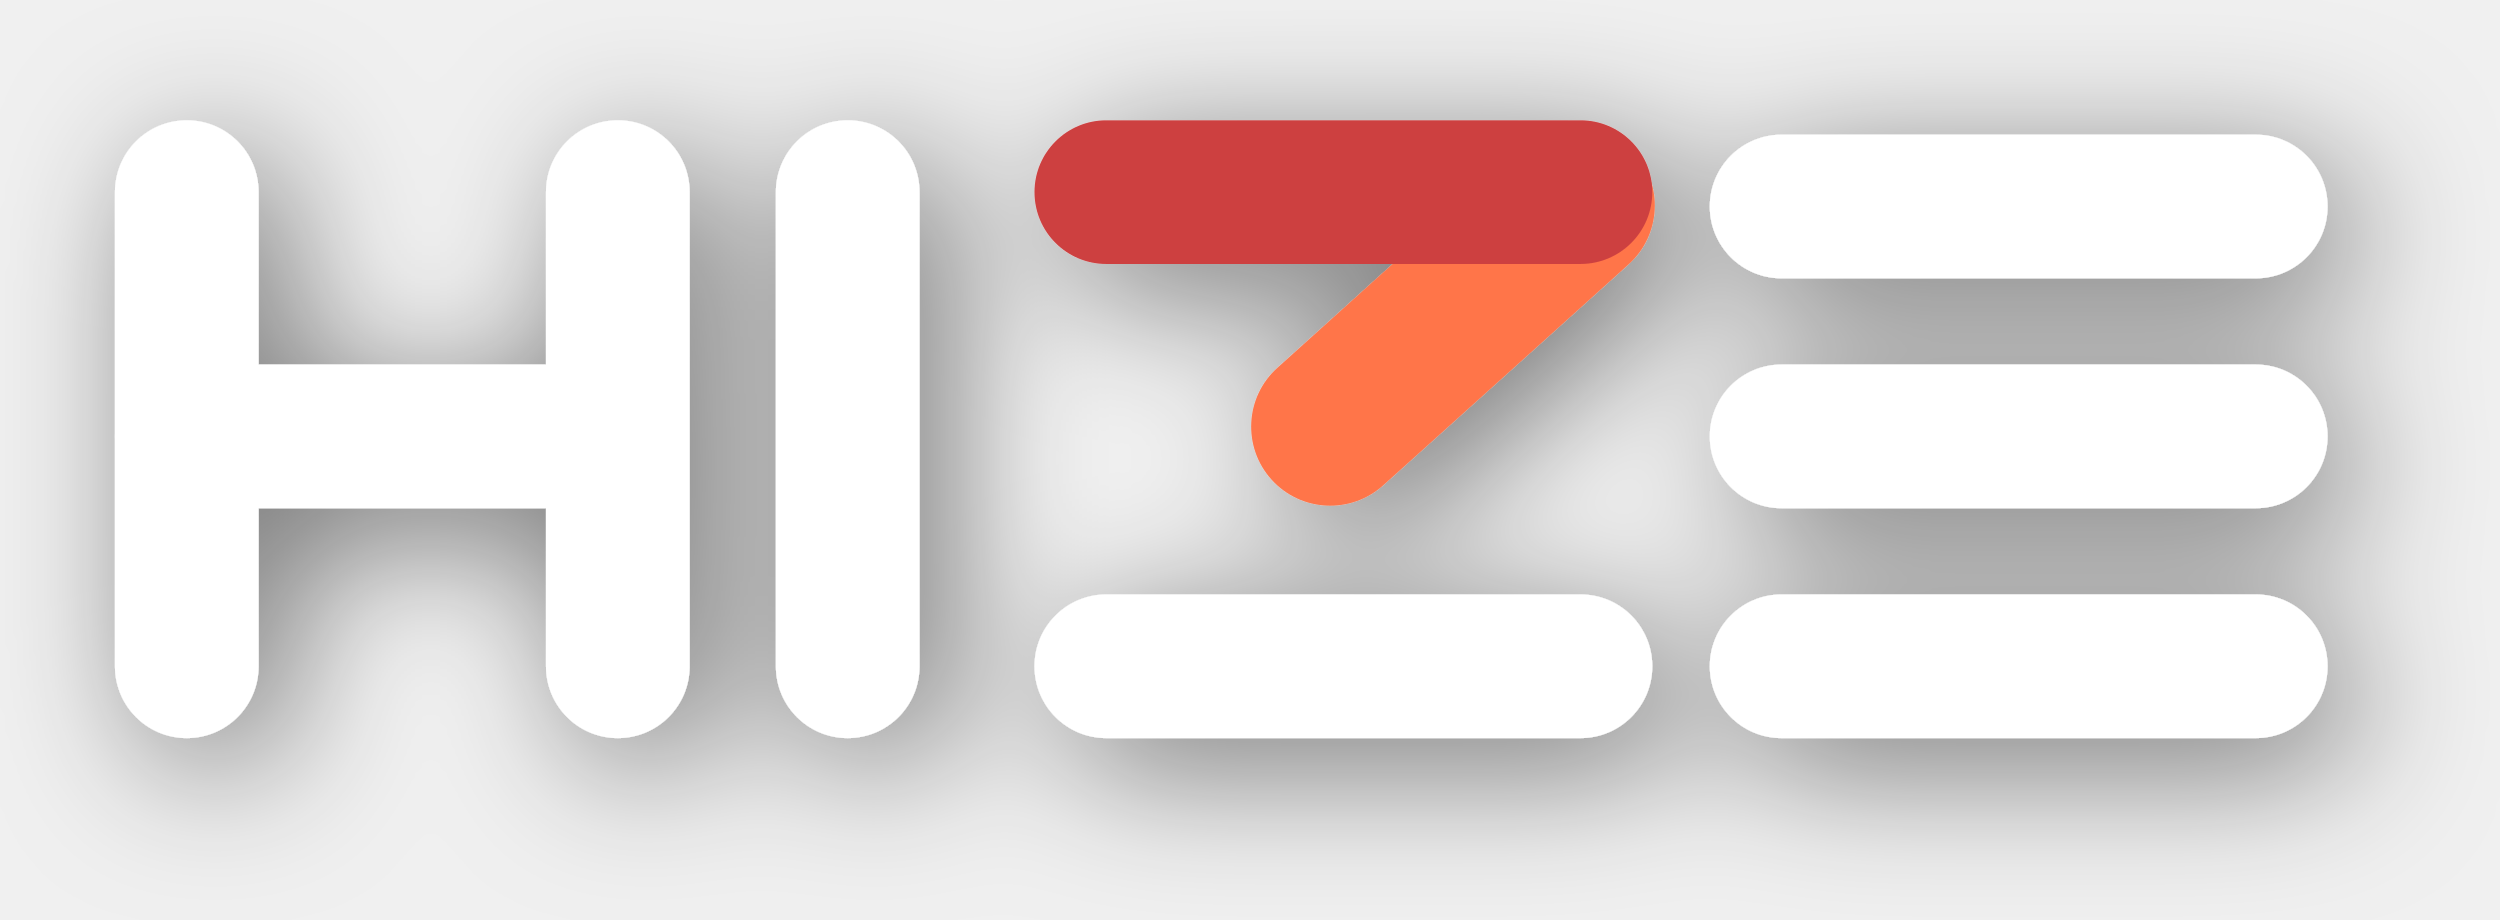
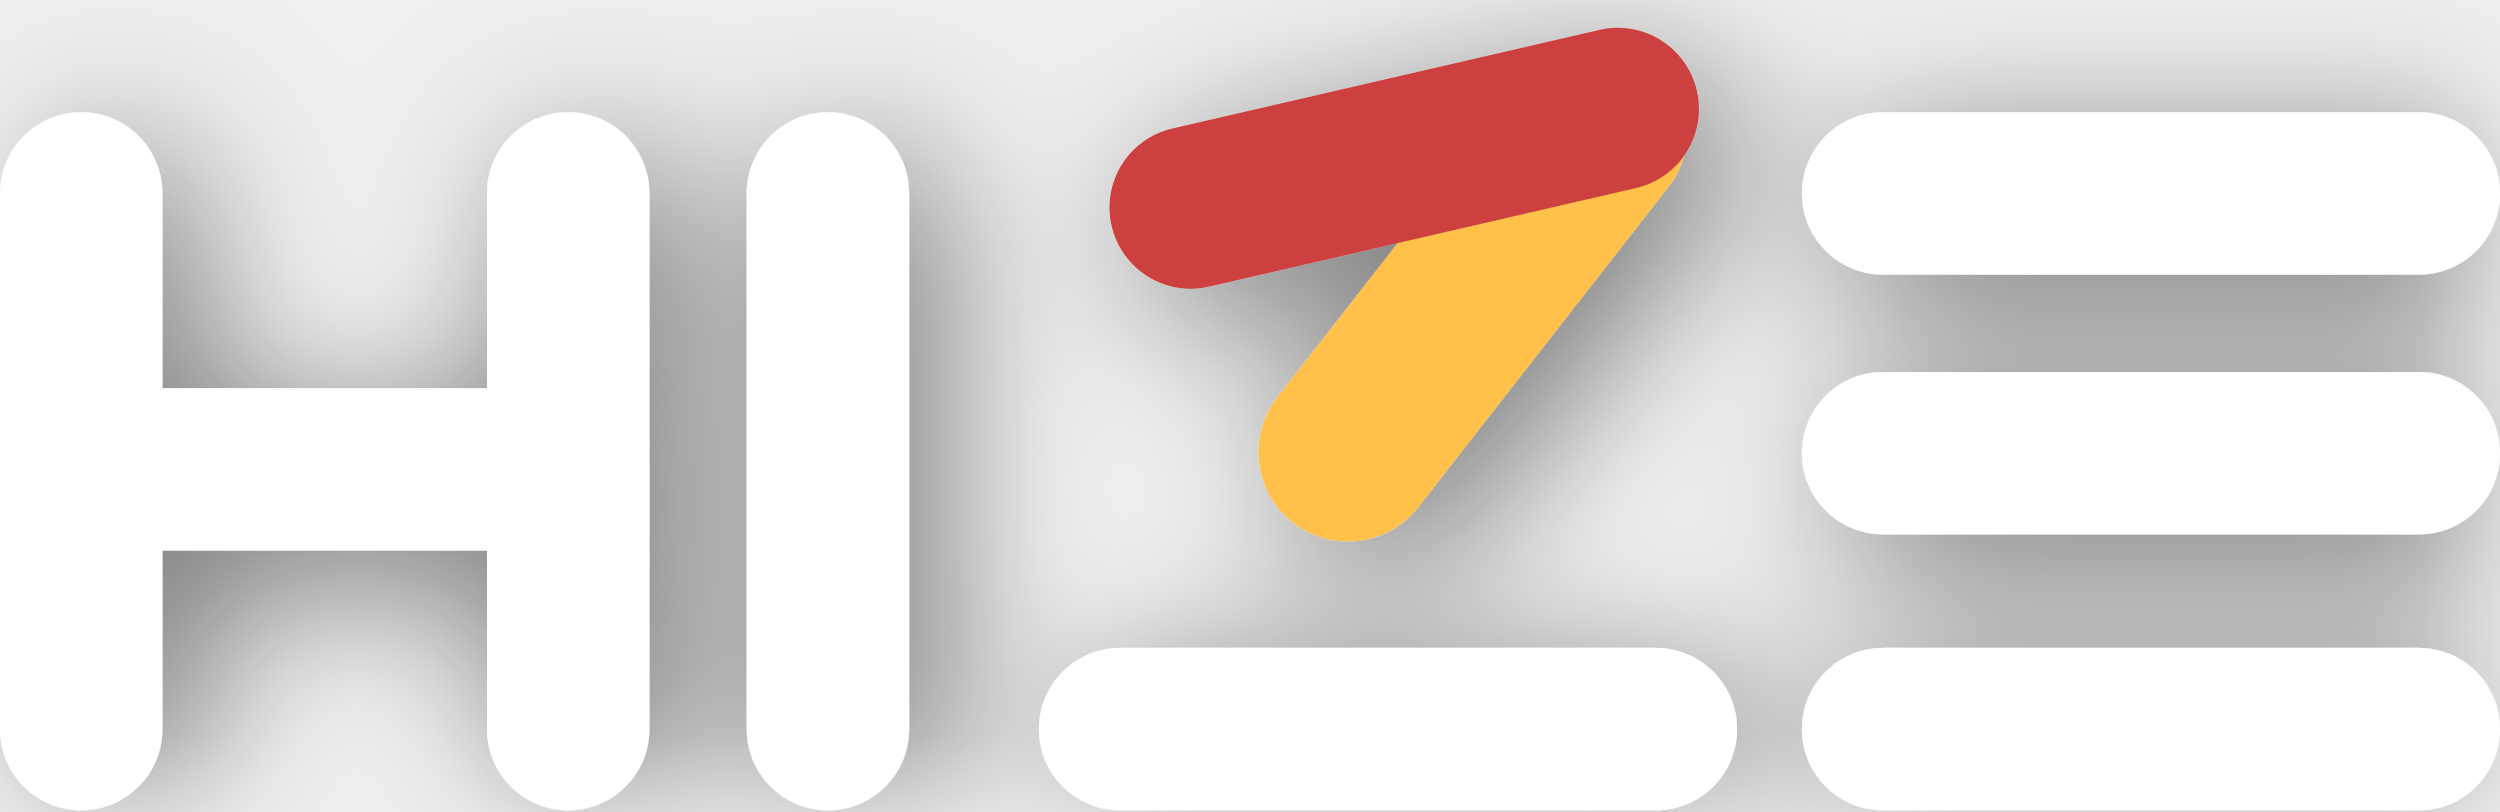
- <svg xmlns="http://www.w3.org/2000/svg" width="174" height="64" viewBox="0 0 174 64">
+ <svg xmlns="http://www.w3.org/2000/svg" width="154" height="50">
  <defs>
-     <filter id="81dlum1mqa" width="129.9%" height="200%" x="-14.9%" y="-50%" filterUnits="objectBoundingBox">
+     <filter x="-14.9%" y="-46%" width="129.9%" height="192%" filterUnits="objectBoundingBox" id="a">
      <feOffset dx="2" dy="2" in="SourceAlpha" result="shadowOffsetOuter1" />
-       <feGaussianBlur in="shadowOffsetOuter1" result="shadowBlurOuter1" stdDeviation="5" />
-       <feColorMatrix in="shadowBlurOuter1" result="shadowMatrixOuter1" values="0 0 0 0 0 0 0 0 0 0 0 0 0 0 0 0 0 0 0.5 0" />
+       <feGaussianBlur stdDeviation="5" in="shadowOffsetOuter1" result="shadowBlurOuter1" />
+       <feColorMatrix values="0 0 0 0 0 0 0 0 0 0 0 0 0 0 0 0 0 0 0.5 0" in="shadowBlurOuter1" result="shadowMatrixOuter1" />
      <feMerge>
        <feMergeNode in="shadowMatrixOuter1" />
        <feMergeNode in="SourceGraphic" />
      </feMerge>
    </filter>
  </defs>
-   <g fill="none" fill-rule="evenodd">
-     <g>
-       <g>
-         <g>
-           <g filter="url(#81dlum1mqa)" transform="translate(-506, -402) translate(381, 193) translate(133, 215)">
-             <rect width="11" height="34" x="87.627" y="-1" fill="#FF7448" rx="5.5" transform="translate(93.12742, 16) rotate(48) translate(-93.12742, -16)" />
-             <rect width="43" height="10" x="64" y="2.373" fill="#CD4141" rx="5" />
-             <rect width="43" height="10" x="64" y="35.373" fill="#FFF" rx="5" />
-             <rect width="10" height="43" y="2.373" fill="#FFF" rx="5" />
-             <rect width="43" height="10" x="111" y="3.373" fill="#FFF" rx="5" />
-             <rect width="43" height="10" x="111" y="19.373" fill="#FFF" rx="5" />
-             <rect width="43" height="10" x="111" y="35.373" fill="#FFF" rx="5" />
-             <rect width="38" height="10" y="19.373" fill="#FFF" rx="5" />
-             <rect width="10" height="43" x="30" y="2.373" fill="#FFF" rx="5" />
-             <rect width="10" height="43" x="46" y="2.373" fill="#FFF" rx="5" />
-           </g>
-         </g>
-       </g>
-     </g>
+   <g filter="url(#a)" fill="none" fill-rule="evenodd">
+     <rect fill="#FFC148" transform="rotate(38 90.726 18)" x="85.226" width="11" height="36" rx="5.5" />
+     <rect fill="#CD4141" transform="rotate(-13 86.5 9.749)" x="68" y="4.749" width="37" height="10" rx="5" />
+     <rect fill="#FFF" x="64" y="39.914" width="43" height="10" rx="5" />
+     <rect fill="#FFF" y="6.914" width="10" height="43" rx="5" />
+     <path d="M116 6.914h33a5 5 0 1 1 0 10h-33a5 5 0 1 1 0-10zm0 16h33a5 5 0 1 1 0 10h-33a5 5 0 1 1 0-10zm0 17h33a5 5 0 1 1 0 10h-33a5 5 0 1 1 0-10z" fill="#FFF" />
+     <rect fill="#FFF" y="23.914" width="38" height="10" rx="5" />
+     <rect fill="#FFF" x="30" y="6.914" width="10" height="43" rx="5" />
+     <rect fill="#FFF" x="46" y="6.914" width="10" height="43" rx="5" />
  </g>
</svg>
